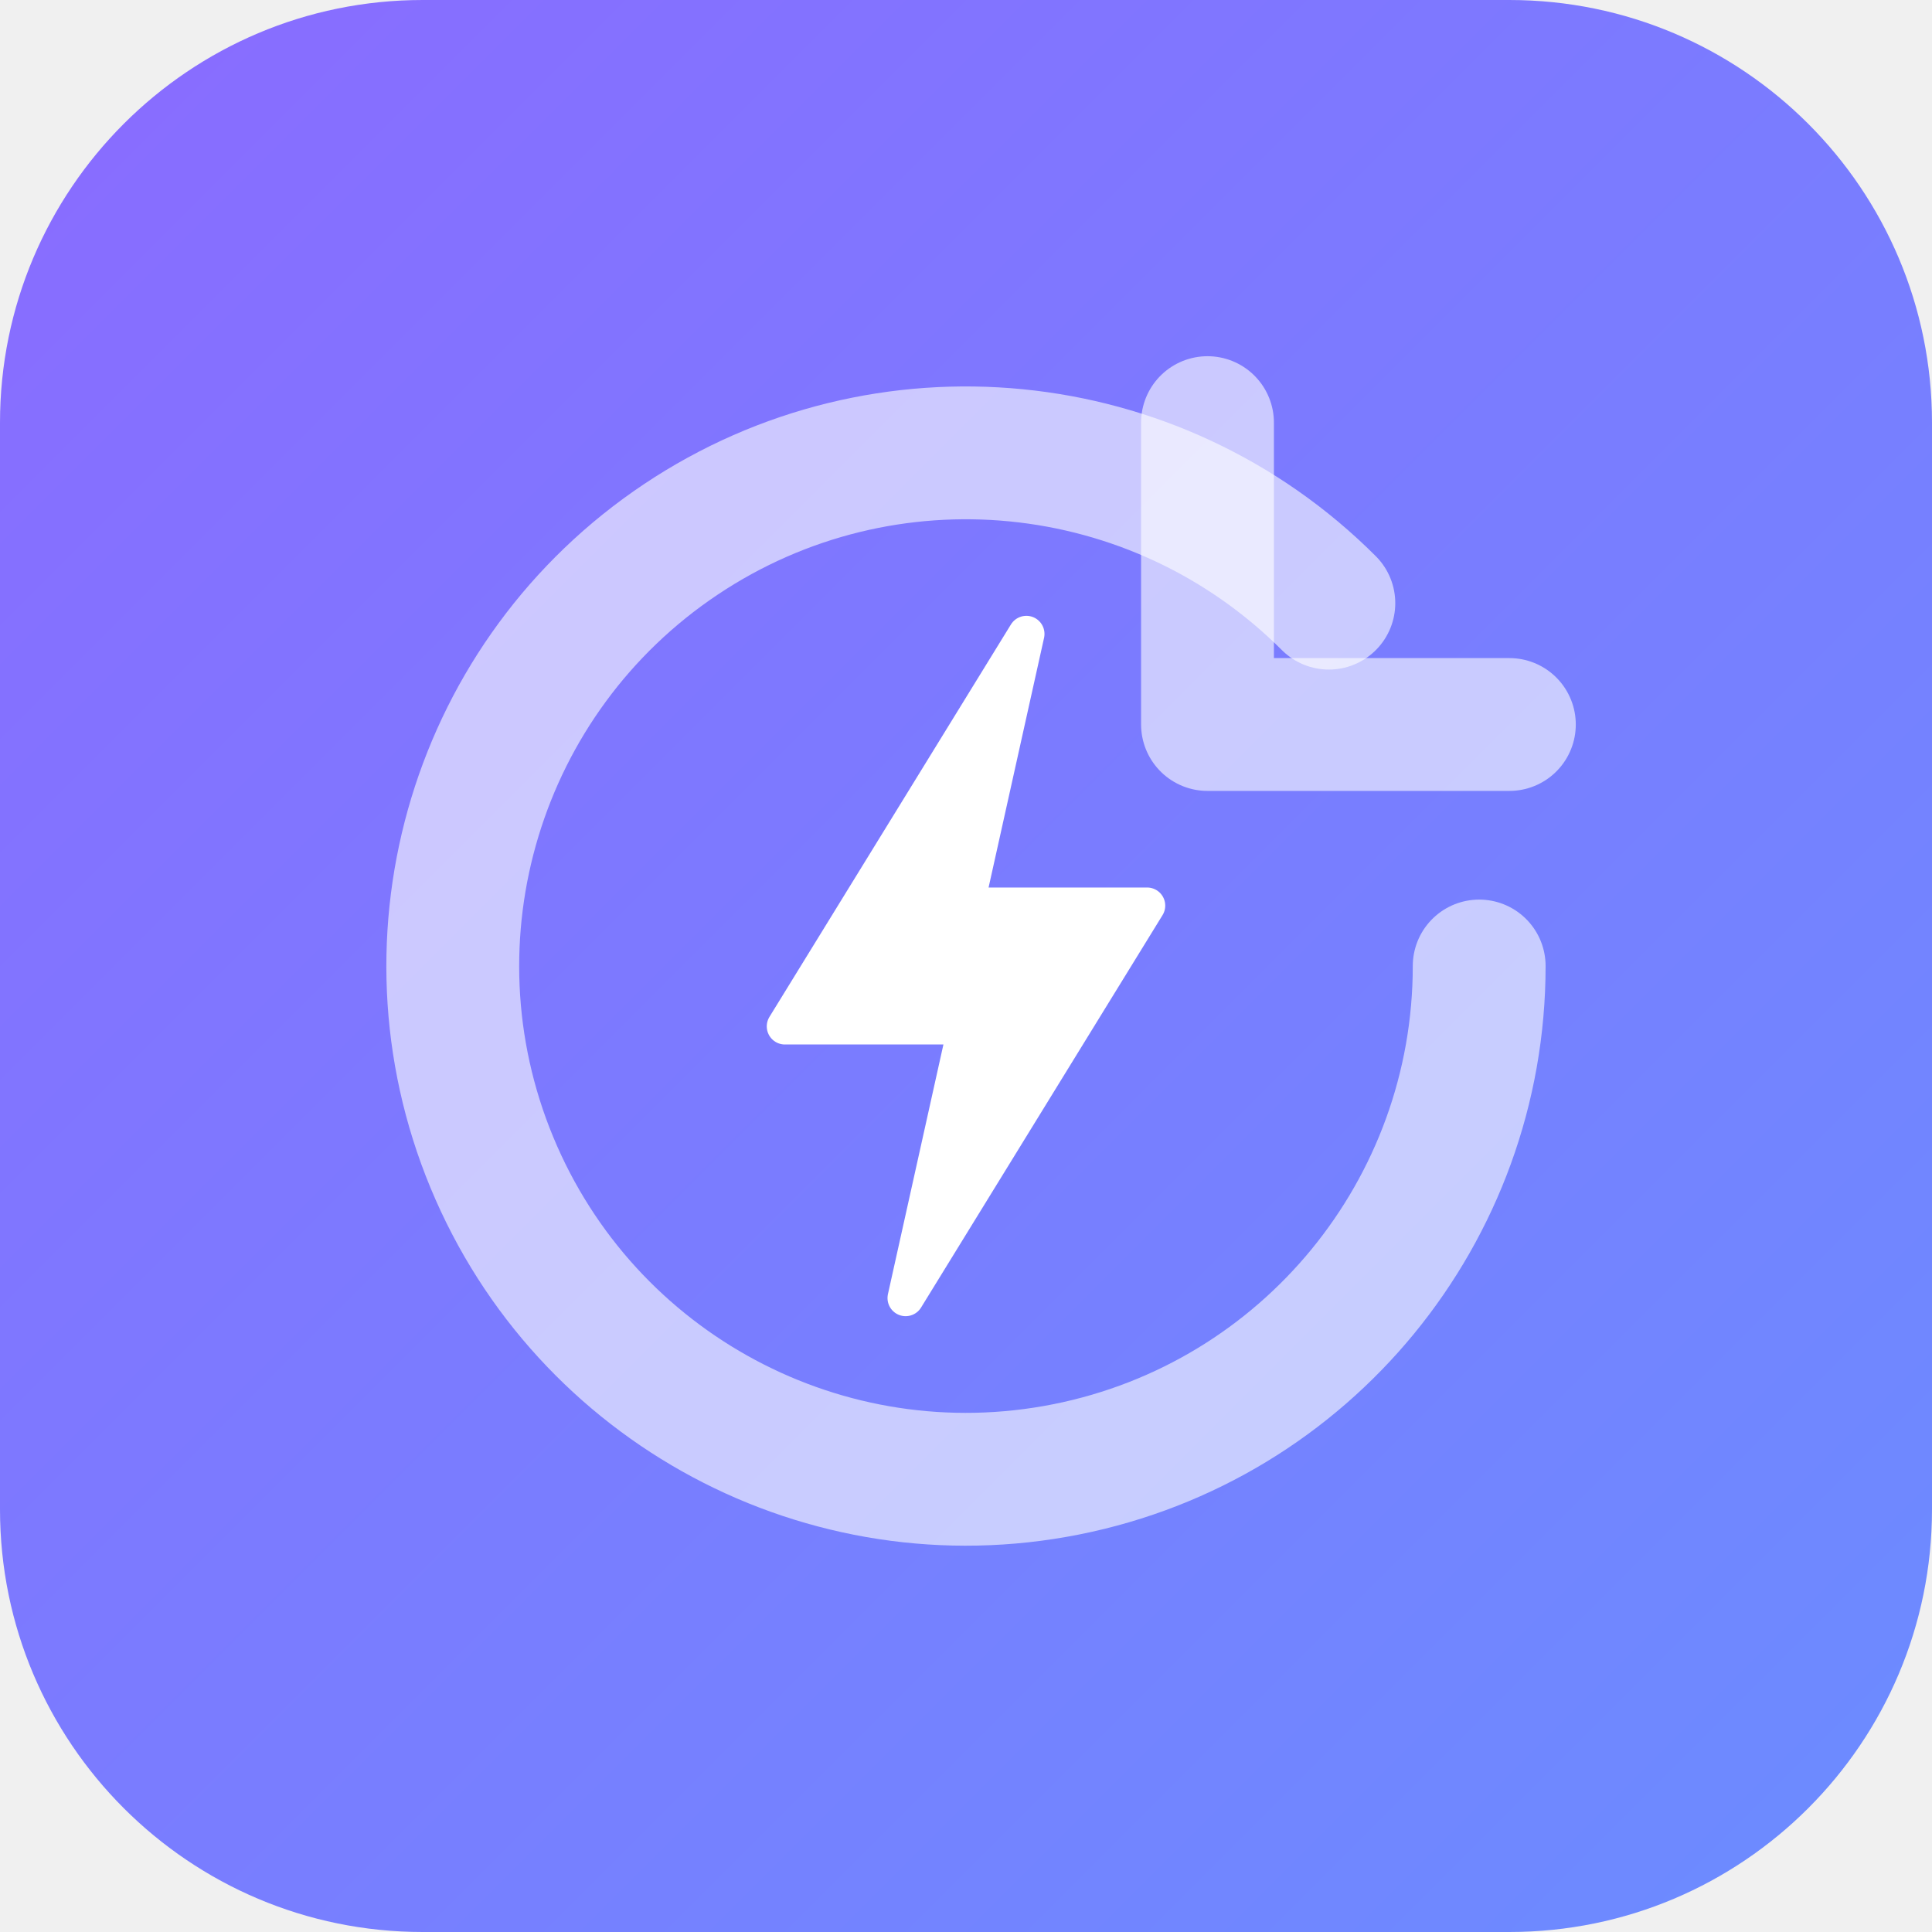
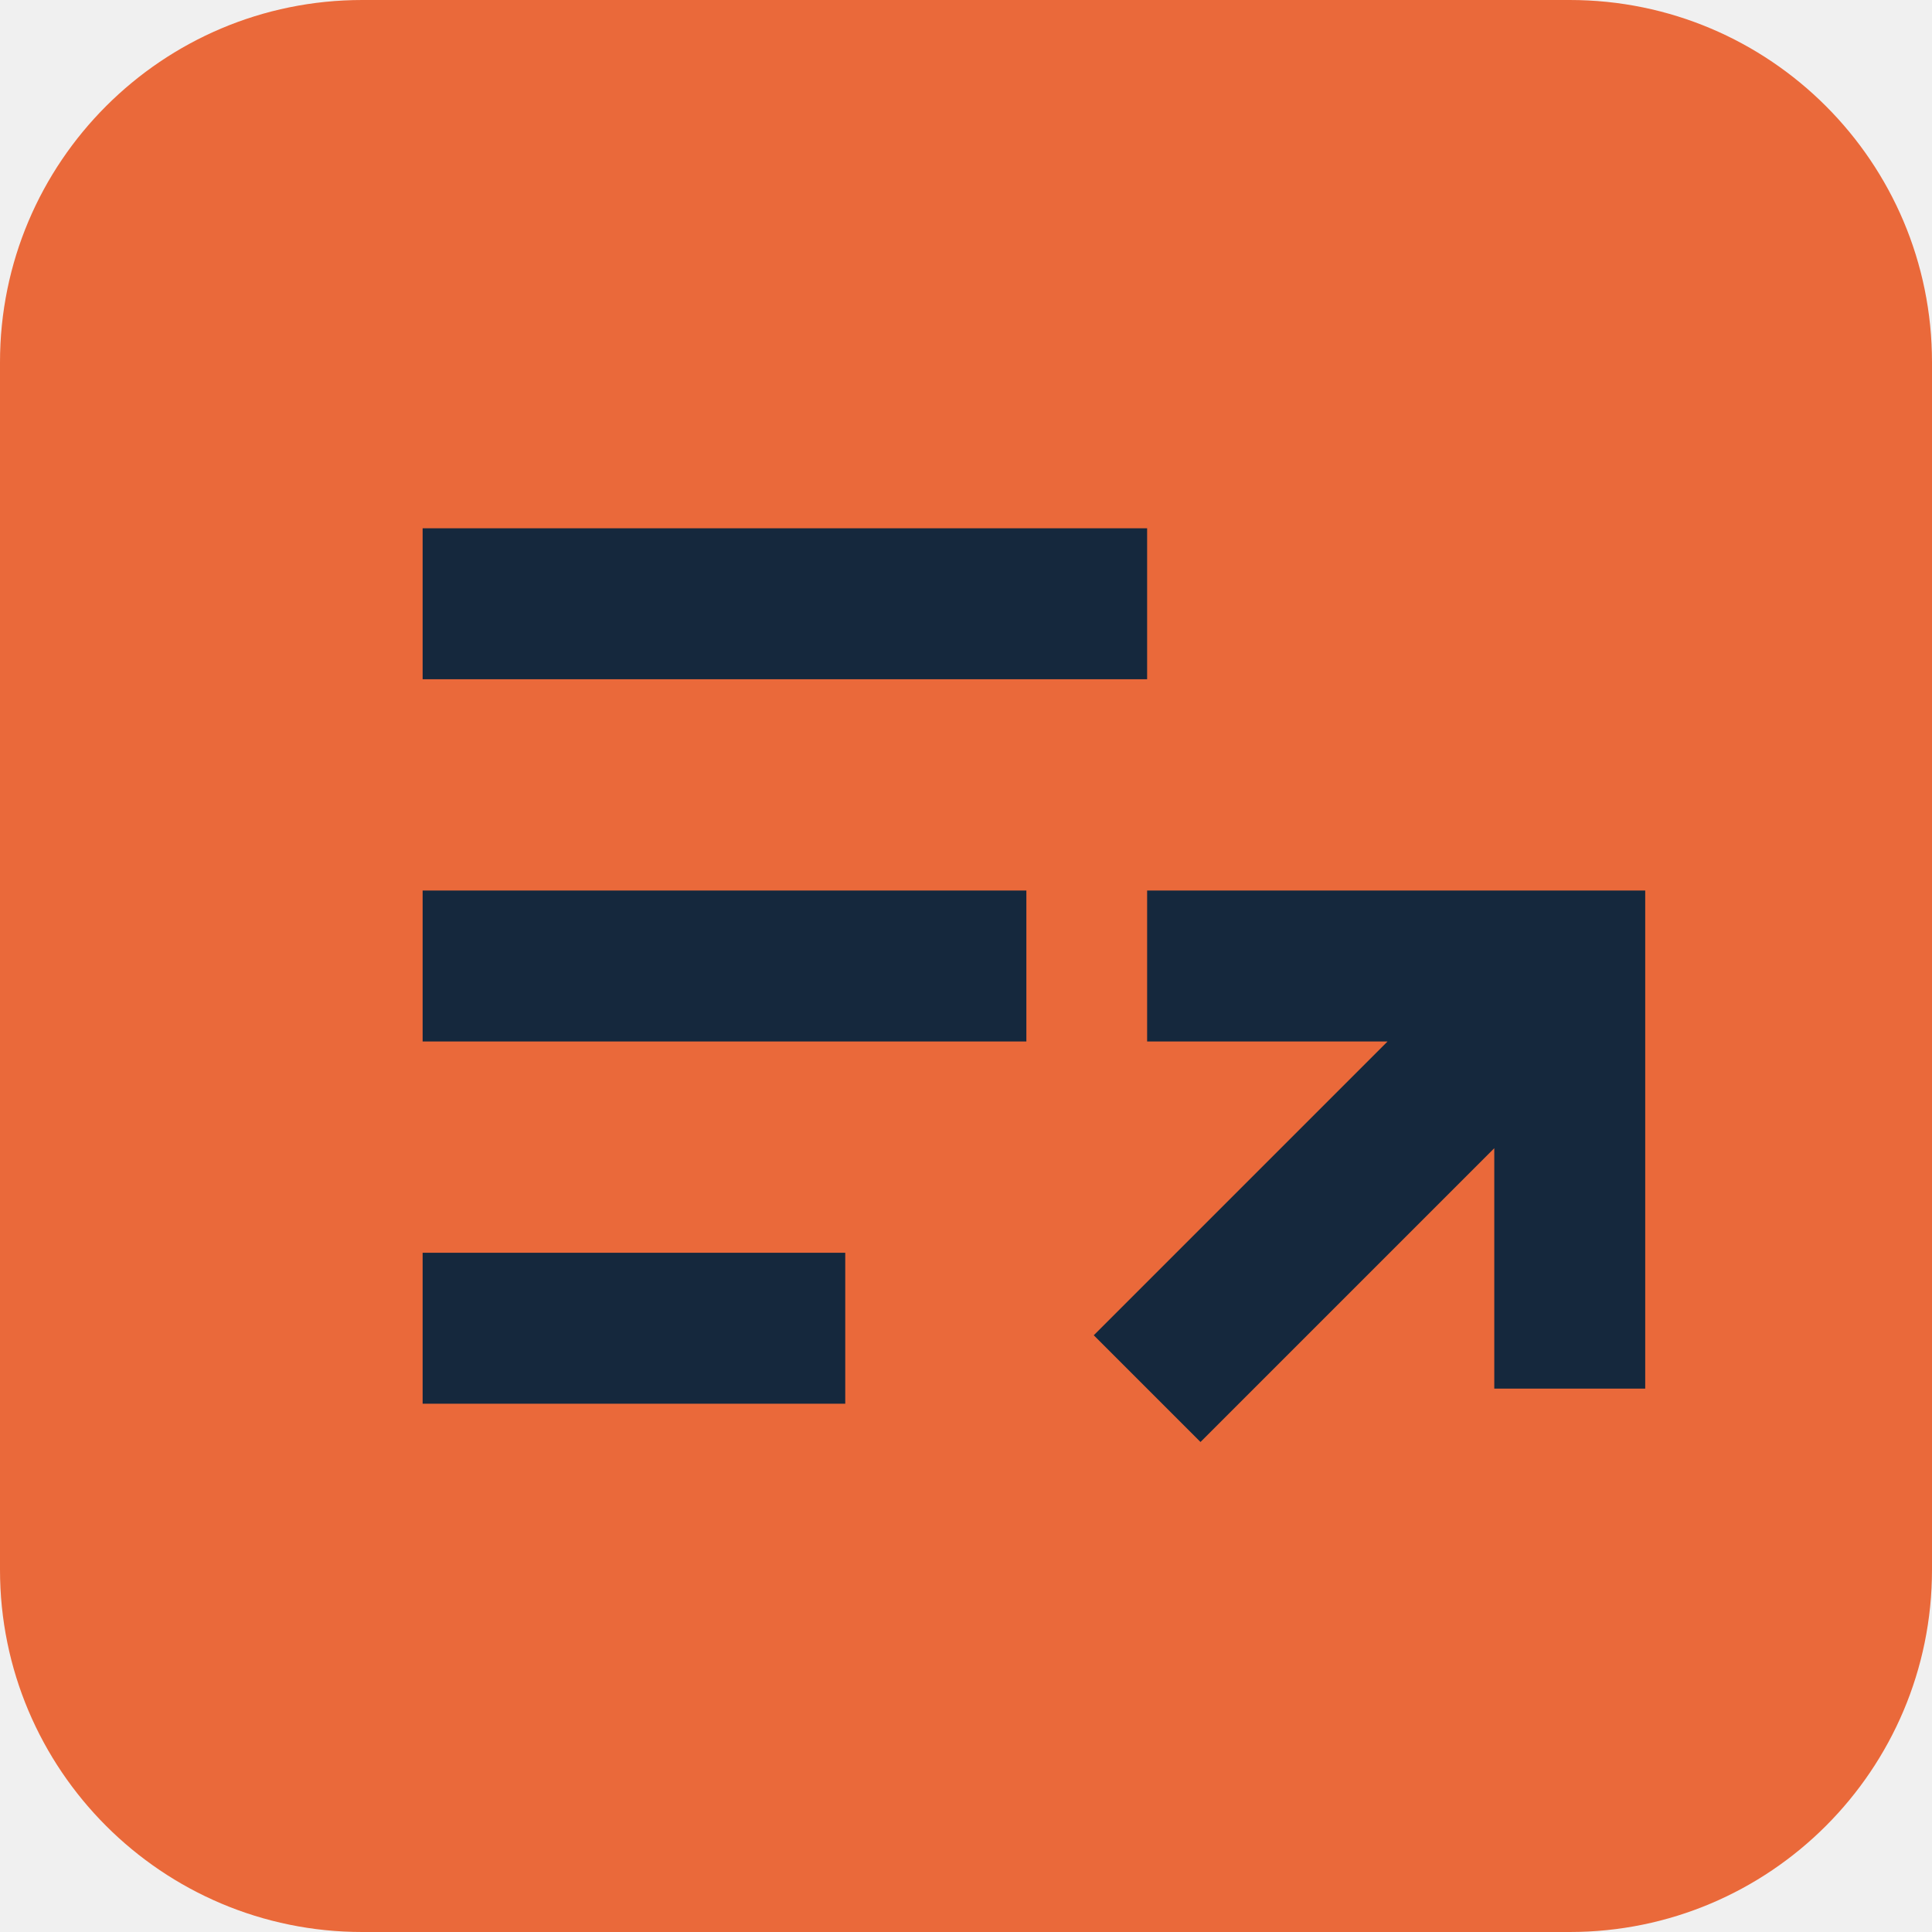
<svg xmlns="http://www.w3.org/2000/svg" viewBox="0 0 32 32">
-   <defs>
-     <linearGradient id="bg" x1="0" y1="0" x2="32" y2="32" gradientUnits="userSpaceOnUse">
-       <stop offset="0" stop-color="#8A6BFF" />
-       <stop offset="0.5" stop-color="#7A7CFF" />
-       <stop offset="1" stop-color="#6B8CFF" />
-     </linearGradient>
-   </defs>
-   <rect width="32" height="32" rx="7" fill="url(#bg)" />
-   <g transform="translate(4 4)" stroke="#fff" stroke-linecap="round" stroke-linejoin="round" fill="none">
-     <path d="M20.5 12a8.5 8.5 0 1 1-2.49-6.01" stroke-width="2.2" opacity="0.6" />
-     <path d="M16 3v5h5" stroke-width="2.2" opacity="0.6" />
-     <path d="M13 6.5 9 13h3l-1 4.5L15 11h-3l1-4.5Z" fill="#fff" stroke-width="0.6" />
-   </g>
+   <rect width="32" height="32" rx="6" fill="#ea693a" />
+   <path d="M7 10h12M7 16h10M7 22h7M19 23l7-7m-7 0h7v7" stroke="#15283d" stroke-width="2.5" fill="none" />
</svg>
